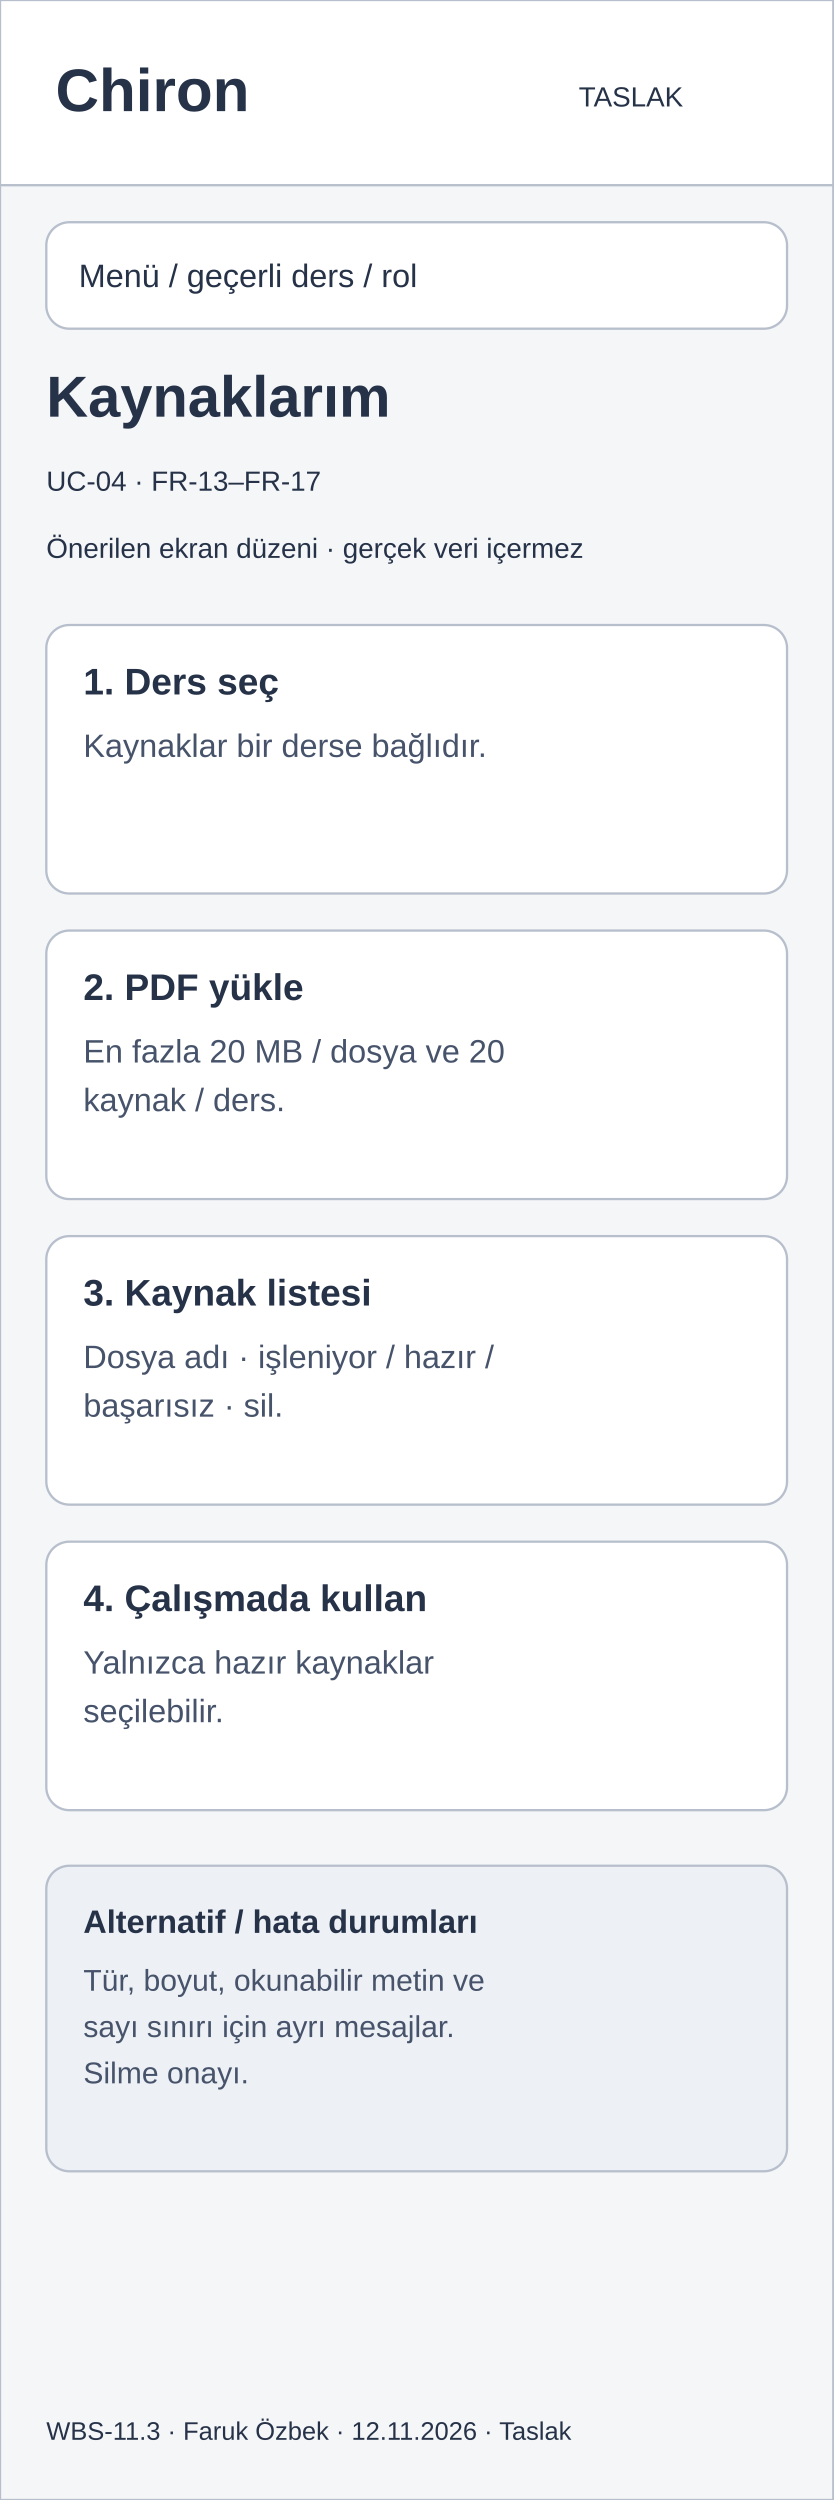
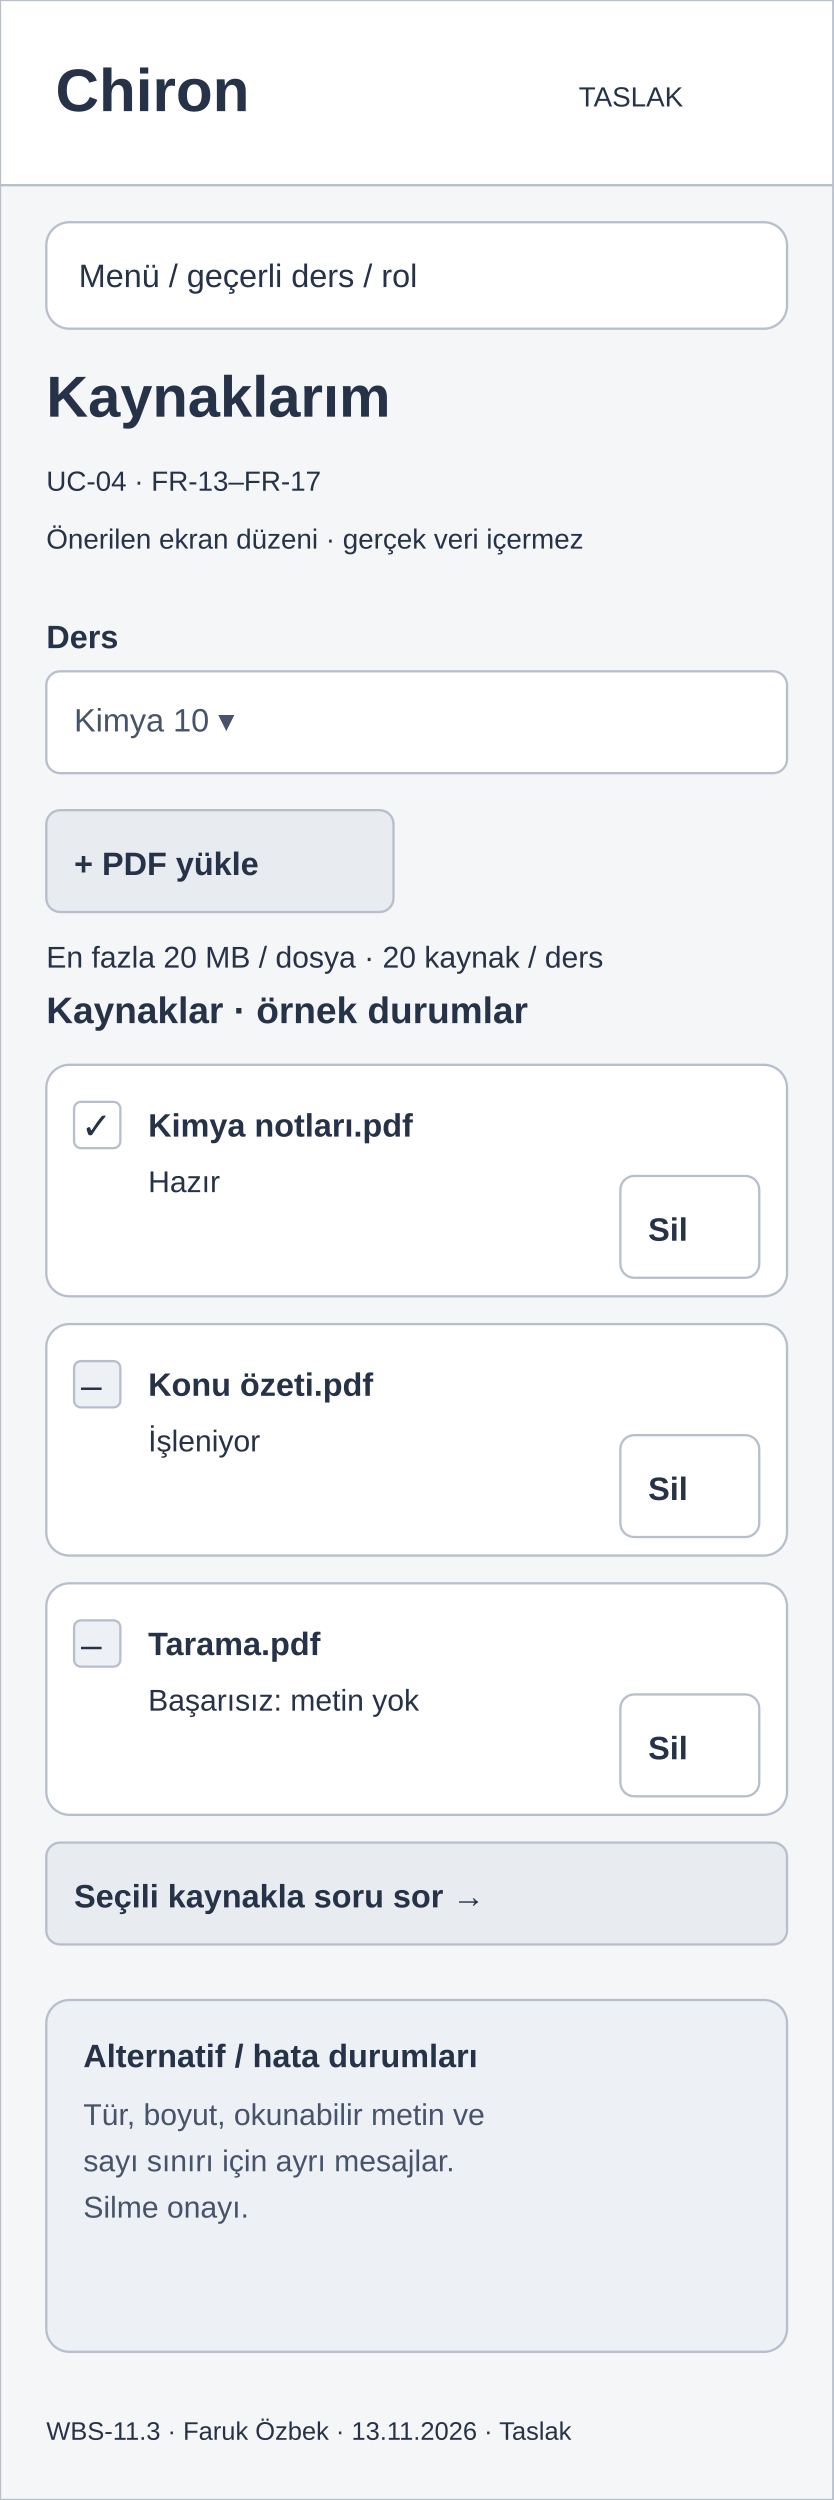
<svg xmlns="http://www.w3.org/2000/svg" width="360" height="1080" viewBox="0 0 360 1080" role="img" aria-labelledby="title desc">
  <rect x="0" y="0" width="360" height="1080" rx="0" fill="#f5f6f8" stroke="#b7bfcc" />
  <rect x="0" y="0" width="360" height="80" rx="0" fill="#fff" stroke="#b7bfcc" />
  <text x="24" y="48" font-family="Arial, sans-serif" font-size="26" fill="#263248" font-weight="700">Chiron</text>
  <text x="250" y="46" font-family="Arial, sans-serif" font-size="12" fill="#263248" font-weight="400">TASLAK</text>
  <rect x="20" y="96" width="320" height="46" rx="10" fill="#fff" stroke="#b7bfcc" />
  <text x="34" y="124" font-family="Arial, sans-serif" font-size="14" fill="#263248" font-weight="400">Menü / geçerli ders / rol</text>
  <text x="20" y="180" font-family="Arial, sans-serif" font-size="25" fill="#263248" font-weight="700">Kaynaklarım</text>
  <text x="20" y="212" font-family="Arial, sans-serif" font-size="12" fill="#263248" font-weight="400">UC-04 · FR-13–FR-17</text>
-   <text x="20" y="241" font-family="Arial, sans-serif" font-size="12" fill="#263248" font-weight="400">Önerilen ekran düzeni · gerçek veri içermez</text>
-   <rect x="20" y="270" width="320" height="116" rx="10" fill="#fff" stroke="#b7bfcc" />
-   <text x="36" y="300" font-family="Arial, sans-serif" font-size="16" fill="#263248" font-weight="700">1. Ders seç</text>
-   <text x="36" y="327" font-family="Arial, sans-serif" font-size="14" fill="#46536a" font-weight="400">Kaynaklar bir derse bağlıdır.</text>
-   <rect x="20" y="402" width="320" height="116" rx="10" fill="#fff" stroke="#b7bfcc" />
-   <text x="36" y="432" font-family="Arial, sans-serif" font-size="16" fill="#263248" font-weight="700">2. PDF yükle</text>
-   <text x="36" y="459" font-family="Arial, sans-serif" font-size="14" fill="#46536a" font-weight="400">En fazla 20 MB / dosya ve 20</text>
-   <text x="36" y="480" font-family="Arial, sans-serif" font-size="14" fill="#46536a" font-weight="400">kaynak / ders.</text>
-   <rect x="20" y="534" width="320" height="116" rx="10" fill="#fff" stroke="#b7bfcc" />
-   <text x="36" y="564" font-family="Arial, sans-serif" font-size="16" fill="#263248" font-weight="700">3. Kaynak listesi</text>
-   <text x="36" y="591" font-family="Arial, sans-serif" font-size="14" fill="#46536a" font-weight="400">Dosya adı · işleniyor / hazır /</text>
-   <text x="36" y="612" font-family="Arial, sans-serif" font-size="14" fill="#46536a" font-weight="400">başarısız · sil.</text>
-   <rect x="20" y="666" width="320" height="116" rx="10" fill="#fff" stroke="#b7bfcc" />
-   <text x="36" y="696" font-family="Arial, sans-serif" font-size="16" fill="#263248" font-weight="700">4. Çalışmada kullan</text>
-   <text x="36" y="723" font-family="Arial, sans-serif" font-size="14" fill="#46536a" font-weight="400">Yalnızca hazır kaynaklar</text>
-   <text x="36" y="744" font-family="Arial, sans-serif" font-size="14" fill="#46536a" font-weight="400">seçilebilir.</text>
-   <rect x="20" y="806" width="320" height="132" rx="10" fill="#edf0f4" stroke="#b7bfcc" />
-   <text x="36" y="835" font-family="Arial, sans-serif" font-size="14" fill="#263248" font-weight="700">Alternatif / hata durumları</text>
-   <text x="36" y="860" font-family="Arial, sans-serif" font-size="13" fill="#46536a" font-weight="400">Tür, boyut, okunabilir metin ve</text>
-   <text x="36" y="880" font-family="Arial, sans-serif" font-size="13" fill="#46536a" font-weight="400">sayı sınırı için ayrı mesajlar.</text>
-   <text x="36" y="900" font-family="Arial, sans-serif" font-size="13" fill="#46536a" font-weight="400">Silme onayı.</text>
-   <text x="20" y="1054" font-family="Arial, sans-serif" font-size="11" fill="#263248" font-weight="400">WBS-11.3 · Faruk Özbek · 12.11.2026 · Taslak</text>
+   <text x="20" y="237" font-family="Arial, sans-serif" font-size="12" fill="#263248" font-weight="400">Önerilen ekran düzeni · gerçek veri içermez</text>
+   <text x="20" y="280" font-family="Arial, sans-serif" font-size="14" fill="#263248" font-weight="600">Ders</text>
+   <rect x="20" y="290" width="320" height="44" rx="6" fill="#fff" stroke="#b7bfcc" />
+   <text x="32" y="316" font-family="Arial, sans-serif" font-size="14" fill="#46536a" font-weight="400">Kimya 10  ▾</text>
+   <rect x="20" y="350" width="150" height="44" rx="6" fill="#e8ebf0" stroke="#b7bfcc" />
+   <text x="32" y="378" font-family="Arial, sans-serif" font-size="14" fill="#263248" font-weight="600">+ PDF yükle</text>
+   <text x="20" y="418" font-family="Arial, sans-serif" font-size="13" fill="#263248" font-weight="400">En fazla 20 MB / dosya · 20 kaynak / ders</text>
+   <text x="20" y="442" font-family="Arial, sans-serif" font-size="16" fill="#263248" font-weight="700">Kaynaklar · örnek durumlar</text>
+   <rect x="20" y="460" width="320" height="100" rx="10" fill="#fff" stroke="#b7bfcc" />
+   <rect x="32" y="476" width="20" height="20" rx="3" fill="#fff" stroke="#b7bfcc" />
+   <text x="35" y="492" font-family="Arial, sans-serif" font-size="16" fill="#263248" font-weight="400">✓</text>
+   <text x="64" y="491" font-family="Arial, sans-serif" font-size="14" fill="#263248" font-weight="600">Kimya notları.pdf</text>
+   <text x="64" y="515" font-family="Arial, sans-serif" font-size="13" fill="#263248" font-weight="400">Hazır</text>
+   <rect x="268" y="508" width="60" height="44" rx="6" fill="#fff" stroke="#b7bfcc" />
+   <text x="280" y="536" font-family="Arial, sans-serif" font-size="14" fill="#263248" font-weight="600">Sil</text>
+   <rect x="20" y="572" width="320" height="100" rx="10" fill="#fff" stroke="#b7bfcc" />
+   <rect x="32" y="588" width="20" height="20" rx="3" fill="#edf0f4" stroke="#b7bfcc" />
+   <text x="35" y="604" font-family="Arial, sans-serif" font-size="16" fill="#263248" font-weight="400">–</text>
+   <text x="64" y="603" font-family="Arial, sans-serif" font-size="14" fill="#263248" font-weight="600">Konu özeti.pdf</text>
+   <text x="64" y="627" font-family="Arial, sans-serif" font-size="13" fill="#263248" font-weight="400">İşleniyor</text>
+   <rect x="268" y="620" width="60" height="44" rx="6" fill="#fff" stroke="#b7bfcc" />
+   <text x="280" y="648" font-family="Arial, sans-serif" font-size="14" fill="#263248" font-weight="600">Sil</text>
+   <rect x="20" y="684" width="320" height="100" rx="10" fill="#fff" stroke="#b7bfcc" />
+   <rect x="32" y="700" width="20" height="20" rx="3" fill="#edf0f4" stroke="#b7bfcc" />
+   <text x="35" y="716" font-family="Arial, sans-serif" font-size="16" fill="#263248" font-weight="400">–</text>
+   <text x="64" y="715" font-family="Arial, sans-serif" font-size="14" fill="#263248" font-weight="600">Tarama.pdf</text>
+   <text x="64" y="739" font-family="Arial, sans-serif" font-size="13" fill="#263248" font-weight="400">Başarısız: metin yok</text>
+   <rect x="268" y="732" width="60" height="44" rx="6" fill="#fff" stroke="#b7bfcc" />
+   <text x="280" y="760" font-family="Arial, sans-serif" font-size="14" fill="#263248" font-weight="600">Sil</text>
+   <rect x="20" y="796" width="320" height="44" rx="6" fill="#e8ebf0" stroke="#b7bfcc" />
+   <text x="32" y="824" font-family="Arial, sans-serif" font-size="14" fill="#263248" font-weight="600">Seçili kaynakla soru sor →</text>
+   <rect x="20" y="864" width="320" height="152" rx="10" fill="#edf0f4" stroke="#b7bfcc" />
+   <text x="36" y="893" font-family="Arial, sans-serif" font-size="14" fill="#263248" font-weight="700">Alternatif / hata durumları</text>
+   <text x="36" y="918" font-family="Arial, sans-serif" font-size="13" fill="#46536a" font-weight="400">Tür, boyut, okunabilir metin ve</text>
+   <text x="36" y="938" font-family="Arial, sans-serif" font-size="13" fill="#46536a" font-weight="400">sayı sınırı için ayrı mesajlar.</text>
+   <text x="36" y="958" font-family="Arial, sans-serif" font-size="13" fill="#46536a" font-weight="400">Silme onayı.</text>
+   <text x="20" y="1054" font-family="Arial, sans-serif" font-size="11" fill="#263248" font-weight="400">WBS-11.3 · Faruk Özbek · 13.11.2026 · Taslak</text>
</svg>
